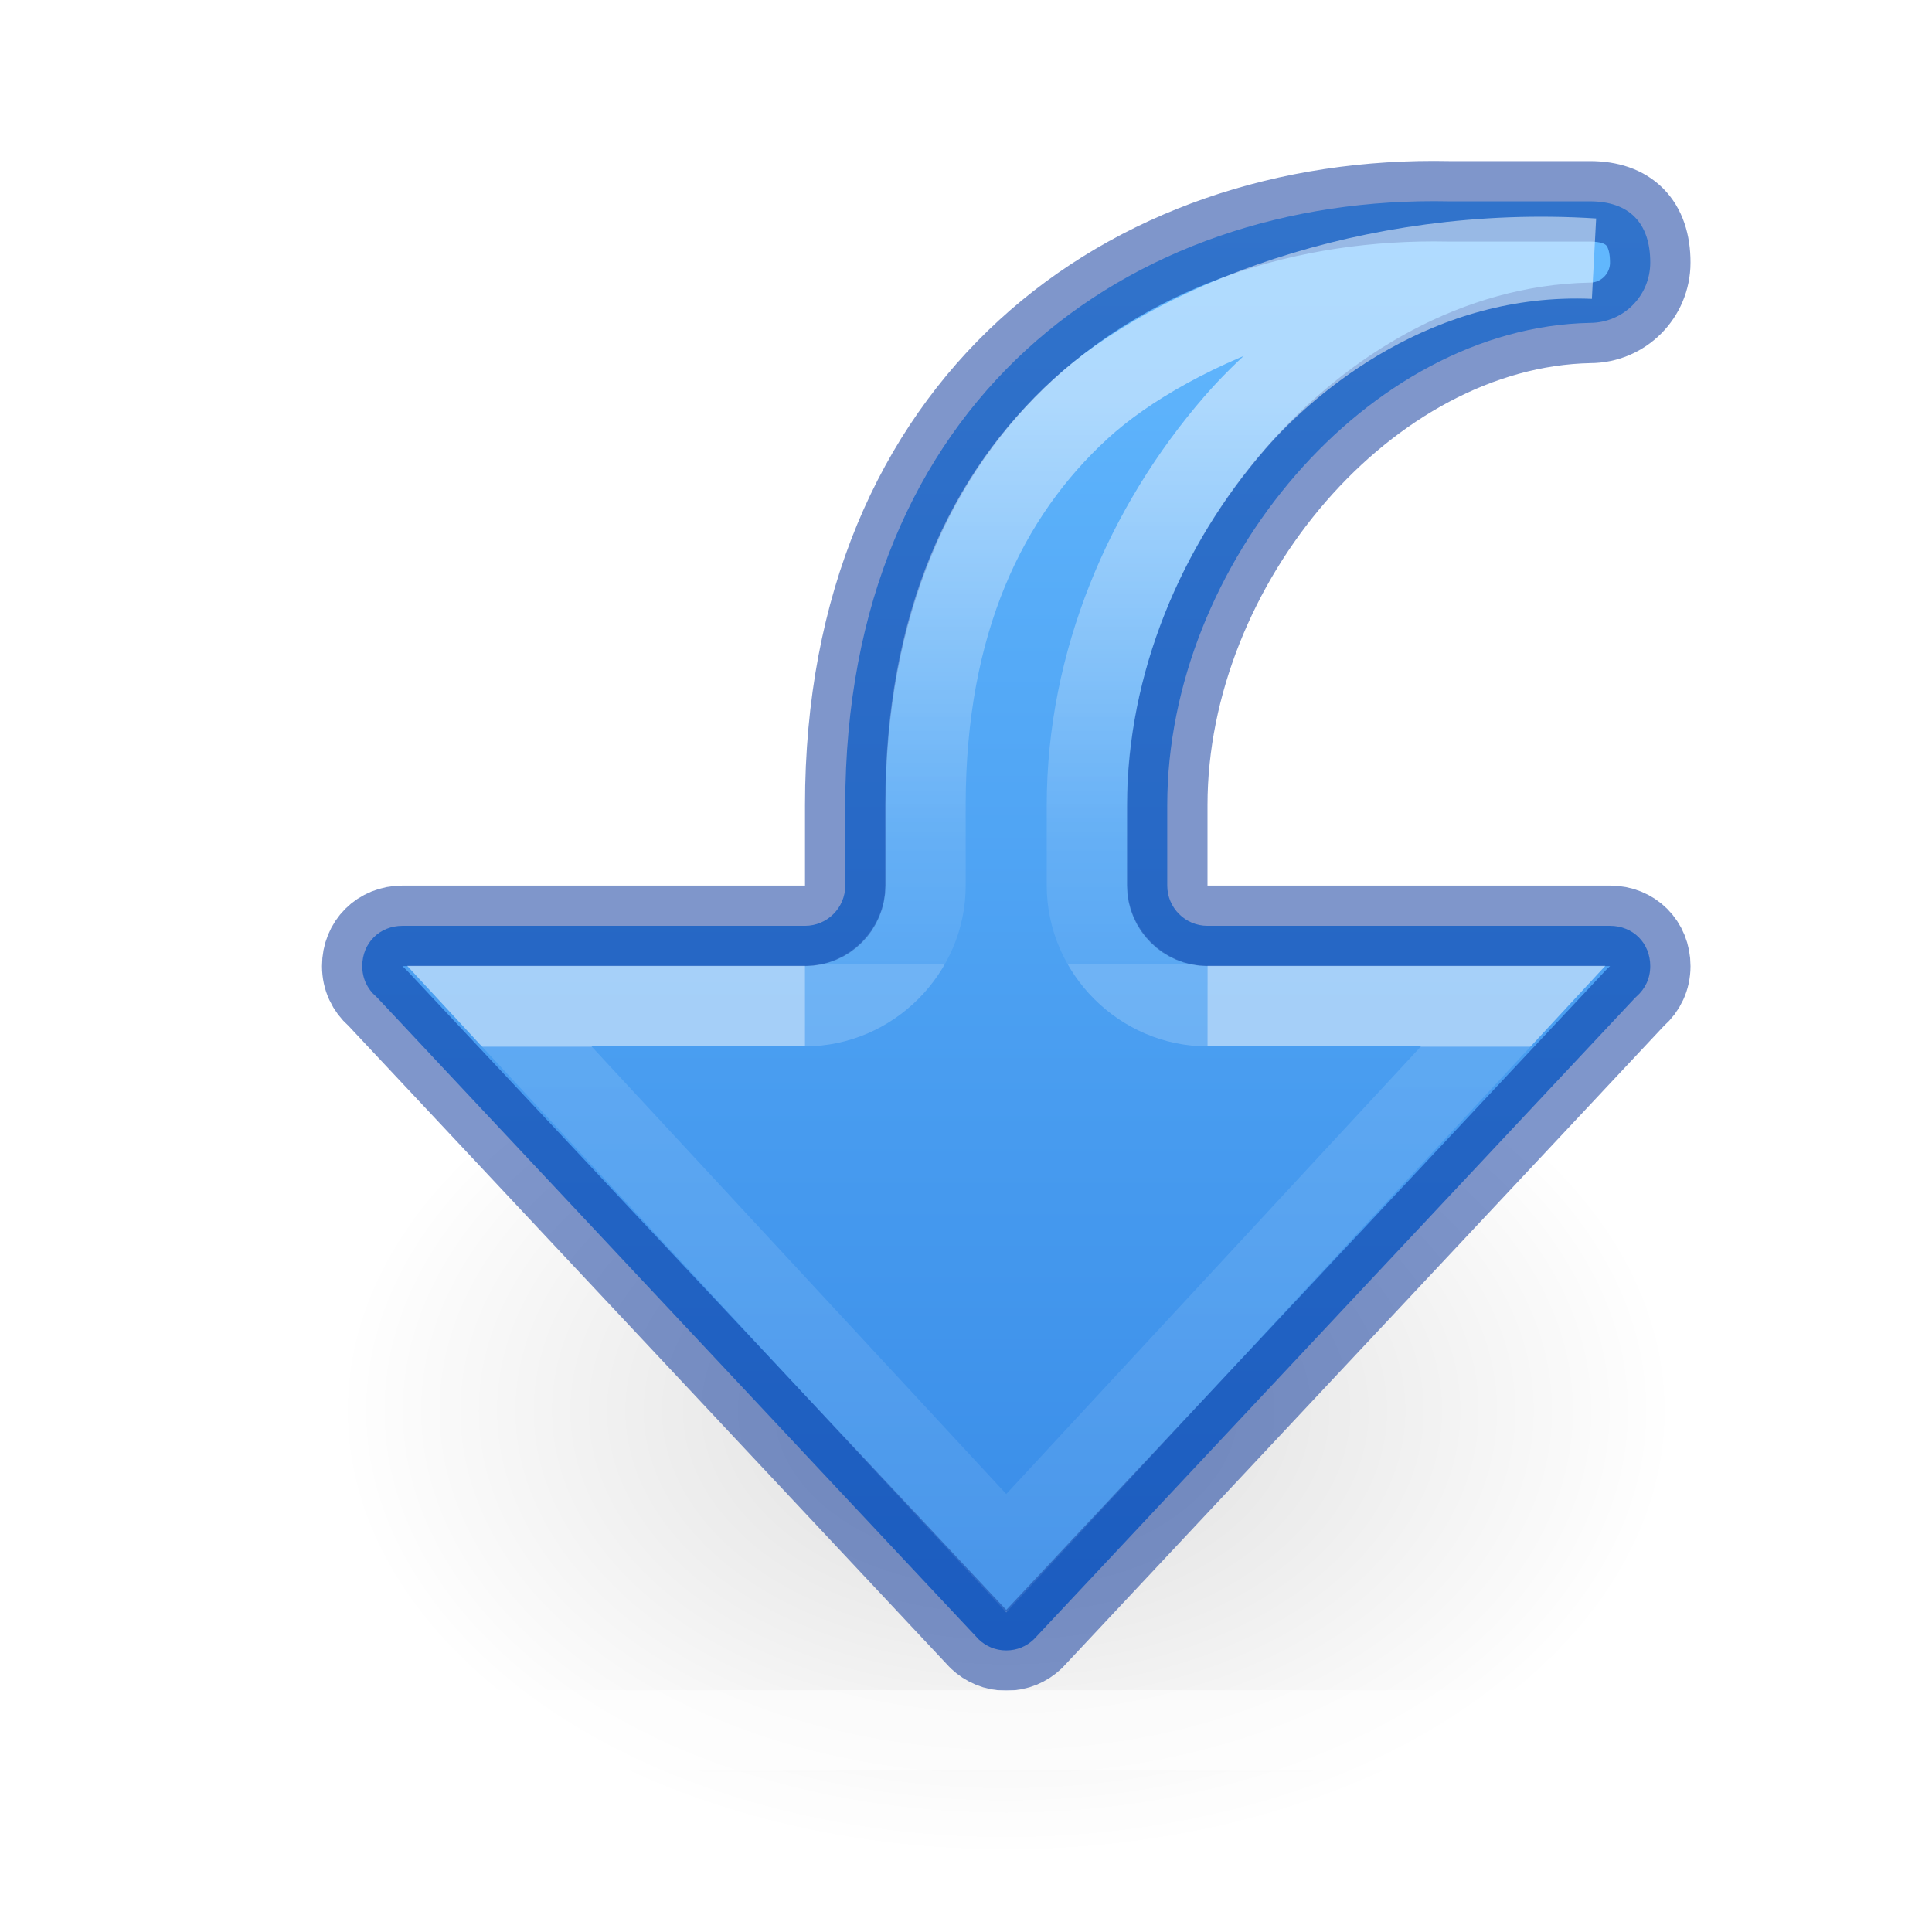
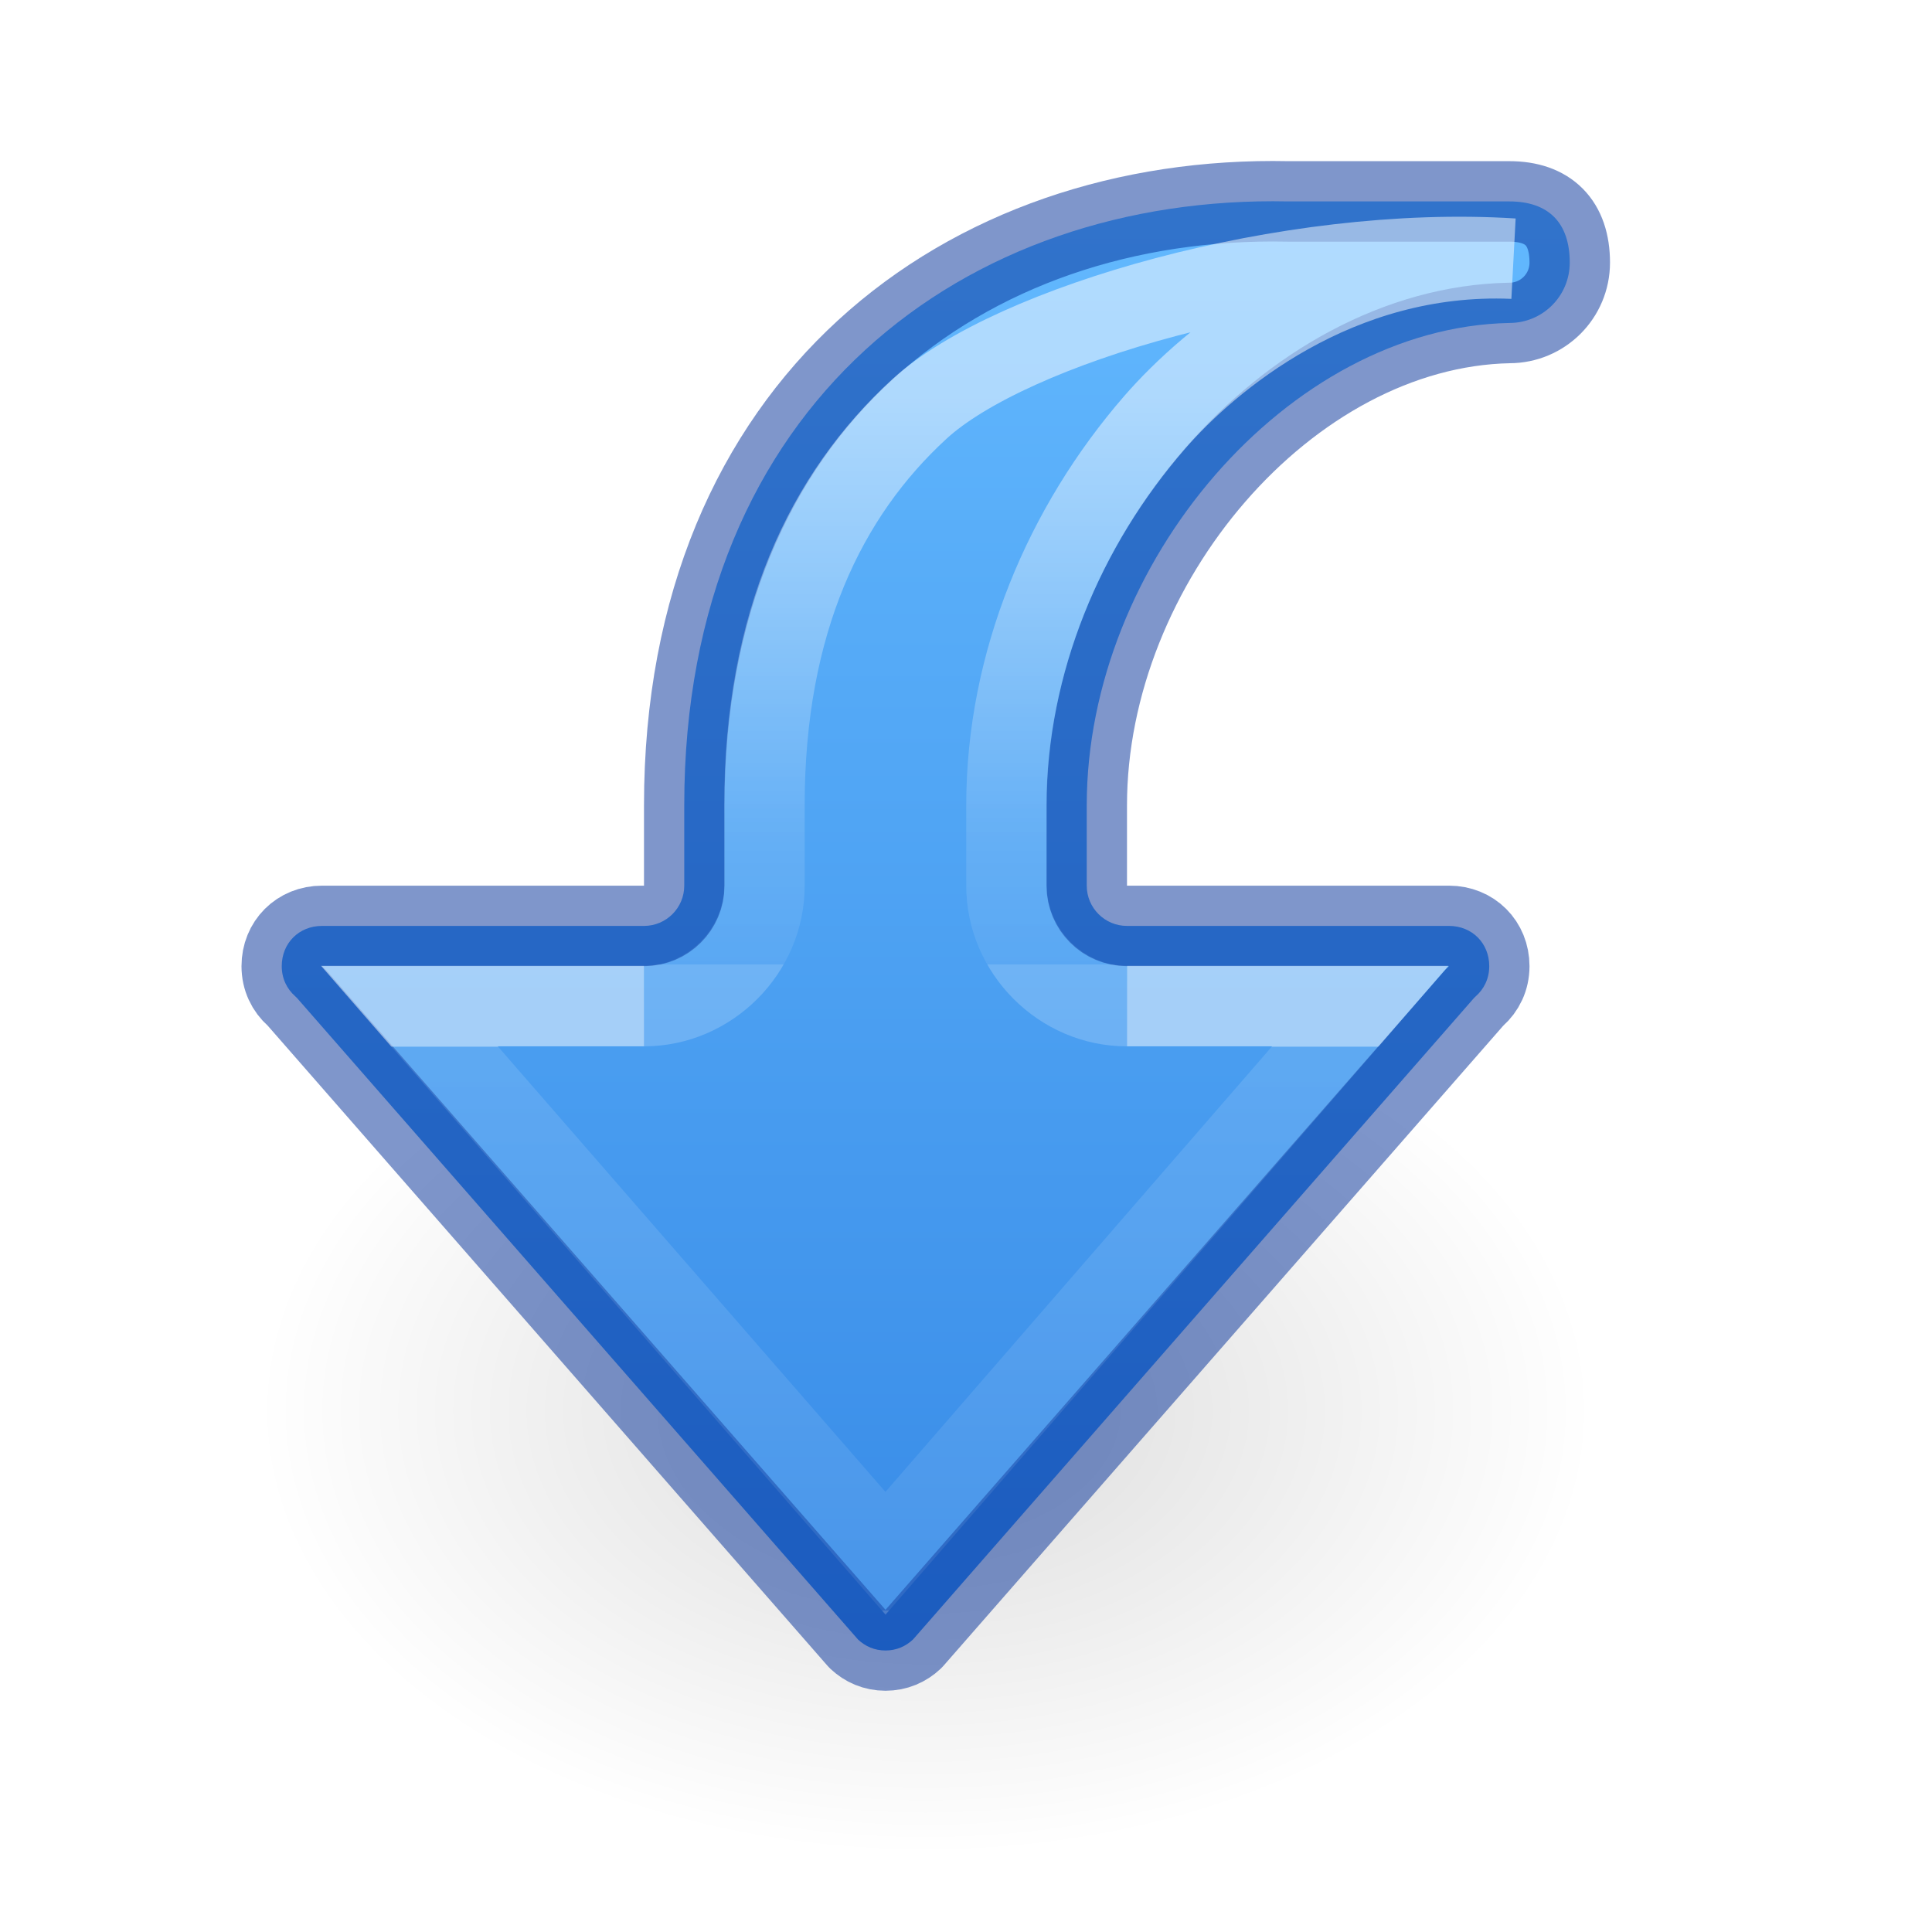
- <svg xmlns="http://www.w3.org/2000/svg" xmlns:ns1="http://www.openswatchbook.org/uri/2009/osb" xmlns:xlink="http://www.w3.org/1999/xlink" height="24" width="24" version="1.1" id="svg6">
+ <svg xmlns="http://www.w3.org/2000/svg" xmlns:ns1="http://www.openswatchbook.org/uri/2009/osb" xmlns:xlink="http://www.w3.org/1999/xlink" id="svg6" version="1.1" width="24" height="24">
  <defs id="defs10">
    <linearGradient id="linearGradient1067">
-       <stop id="stop1063" offset="0" style="stop-color:#64baff;stop-opacity:1" />
-       <stop id="stop1065" offset="1" style="stop-color:#3689e6;stop-opacity:1" />
+       <stop style="stop-color:#64baff;stop-opacity:1" offset="0" id="stop1063" />
+       <stop style="stop-color:#3689e6;stop-opacity:1" offset="1" id="stop1065" />
    </linearGradient>
    <linearGradient id="linearGradient1061">
-       <stop offset="0" style="stop-color:#ffffff;stop-opacity:1" id="stop1053" />
-       <stop offset="0.784" style="stop-color:#ffffff;stop-opacity:0.235" id="stop1055" />
-       <stop offset="1" style="stop-color:#ffffff;stop-opacity:0.157" id="stop1057" />
-       <stop offset="1" style="stop-color:#ffffff;stop-opacity:0.392" id="stop1059" />
+       <stop id="stop1053" style="stop-color:#ffffff;stop-opacity:1" offset="0" />
+       <stop id="stop1055" style="stop-color:#ffffff;stop-opacity:0.235" offset="0.784" />
+       <stop id="stop1057" style="stop-color:#ffffff;stop-opacity:0.157" offset="1" />
+       <stop id="stop1059" style="stop-color:#ffffff;stop-opacity:0.392" offset="1" />
    </linearGradient>
    <linearGradient id="linearGradient1356">
-       <stop id="stop1348" style="stop-color:#ffffff;stop-opacity:1" offset="0" />
-       <stop id="stop1350" style="stop-color:#ffffff;stop-opacity:0.235" offset="0.001" />
-       <stop id="stop1352" style="stop-color:#ffffff;stop-opacity:0.157" offset="1" />
-       <stop id="stop1354" style="stop-color:#ffffff;stop-opacity:0.392" offset="1" />
+       <stop offset="0" style="stop-color:#ffffff;stop-opacity:1" id="stop1348" />
+       <stop offset="0.001" style="stop-color:#ffffff;stop-opacity:0.235" id="stop1350" />
+       <stop offset="1" style="stop-color:#ffffff;stop-opacity:0.157" id="stop1352" />
+       <stop offset="1" style="stop-color:#ffffff;stop-opacity:0.392" id="stop1354" />
    </linearGradient>
-     <linearGradient id="linearGradient1177">
-       <stop id="stop1169" style="stop-color:#ffffff;stop-opacity:1" offset="0" />
-       <stop id="stop1171" style="stop-color:#ffffff;stop-opacity:0.235" offset="0" />
-       <stop id="stop1173" style="stop-color:#ffffff;stop-opacity:0.157" offset="1" />
-       <stop id="stop1175" style="stop-color:#ffffff;stop-opacity:0.392" offset="1" />
+     <linearGradient id="linearGradient4526" ns1:paint="solid">
+       <stop style="stop-color:#ffffff;stop-opacity:1;" offset="0" id="stop4528" />
    </linearGradient>
-     <linearGradient ns1:paint="solid" id="linearGradient4526">
-       <stop id="stop4528" offset="0" style="stop-color:#ffffff;stop-opacity:1;" />
+     <radialGradient gradientTransform="matrix(-0.5299545,0,0,-0.3530774,22.51255,21.83568)" gradientUnits="userSpaceOnUse" xlink:href="#linearGradient8662-7" id="radialGradient3862" fy="36.421" fx="24.837" r="15.645" cy="36.421" cx="24.837" />
+     <linearGradient id="linearGradient8662-7">
+       <stop offset="0" style="stop-color:#000000;stop-opacity:1" id="stop8664-0" />
+       <stop offset="1" style="stop-color:#000000;stop-opacity:0" id="stop8666-1" />
    </linearGradient>
-     <radialGradient cx="24.837" cy="36.421" r="15.645" fx="24.837" fy="36.421" id="radialGradient3862" xlink:href="#linearGradient8662-7" gradientUnits="userSpaceOnUse" gradientTransform="matrix(-0.5299545,0,0,-0.3530774,22.51255,21.83568)" />
-     <linearGradient id="linearGradient8662-7">
-       <stop id="stop8664-0" style="stop-color:#000000;stop-opacity:1" offset="0" />
-       <stop id="stop8666-1" style="stop-color:#000000;stop-opacity:0" offset="1" />
-     </linearGradient>
-     <linearGradient xlink:href="#linearGradient1356" id="linearGradient940" gradientUnits="userSpaceOnUse" gradientTransform="matrix(0,-1.004639,-1,0,66.03703,39.53838)" x1="26.416" y1="57.037" x2="19.448" y2="57.037" />
-     <linearGradient y2="-7.989" x2="13.172" y1="-8" x1="13.172" gradientTransform="matrix(-0.9354839,0,0,1,24.32258,30.00032)" gradientUnits="userSpaceOnUse" id="linearGradient3174-6" xlink:href="#linearGradient1177" />
-     <linearGradient xlink:href="#linearGradient1067" id="linearGradient80-3-3-3" x1="12.95" y1="14.323" x2="-6.11" y2="14.323" gradientUnits="userSpaceOnUse" gradientTransform="rotate(-90,6.500675,8.500675)" />
-     <linearGradient y2="54.103" x2="27.436" y1="54.103" x1="34.439" gradientTransform="matrix(0,-1.004639,-1,0,66.03703,39.53838)" gradientUnits="userSpaceOnUse" id="linearGradient1050" xlink:href="#linearGradient1061" />
+     <linearGradient y2="57.037" x2="19.448" y1="57.037" x1="26.416" gradientTransform="matrix(0,-1.004639,-1,0,65.03703,39.53838)" gradientUnits="userSpaceOnUse" id="linearGradient940" xlink:href="#linearGradient1356" />
+     <linearGradient xlink:href="#linearGradient1061" id="linearGradient1050" gradientUnits="userSpaceOnUse" gradientTransform="matrix(0,-1.004639,-1,0,65.03703,39.53838)" x1="34.439" y1="54.103" x2="27.436" y2="54.103" />
+     <linearGradient y2="0.312" x2="-26.439" y1="0.312" x1="-7.439" gradientTransform="rotate(-90,0.6240841,-6.063416)" gradientUnits="userSpaceOnUse" id="linearGradient1108" xlink:href="#linearGradient1067" />
  </defs>
-   <g transform="translate(3.14982,8.54761)" id="layer1">
-     <path d="m 1.059,8.976 a 8.291,5.524 0 1 1 16.582,0 8.291,5.524 0 0 1 -16.582,0 z" id="path3501-0" style="display:inline;overflow:visible;visibility:visible;opacity:0.141;fill:url(#radialGradient3862);fill-opacity:1;fill-rule:evenodd;stroke:none;stroke-width:1;marker:none" />
+   <g id="layer1" transform="translate(2.149816,8.54761)">
+     <path style="display:inline;overflow:visible;visibility:visible;opacity:0.141;fill:url(#radialGradient3862);fill-opacity:1;fill-rule:evenodd;stroke:none;stroke-width:1;marker:none" id="path3501-0" d="m 1.059,8.976 a 8.291,5.524 0 1 1 16.582,0 8.291,5.524 0 0 1 -16.582,0 z" />
  </g>
-   <path d="m 4.5,12.001 c 0,0.154 0.064,0.283 0.168,0.375 0.007,0.006 0.015,0.013 0.021,0.02 l 7.469,7.969 c 0.091,0.086 0.207,0.137 0.342,0.137 0.135,0 0.251,-0.051 0.342,-0.137 l 7.469,-7.969 c 0.007,-0.007 0.014,-0.013 0.021,-0.02 C 20.436,12.284 20.5,12.155 20.5,12.001 c 0,-0.286 -0.214,-0.5 -0.5,-0.5 h -5 c -0.276,1.79e-4 -0.5,-0.224 -0.5,-0.5 v -1 c 0,-3 2.5,-5.935 5.25,-5.99 0.415,0 0.75,-0.335 0.75,-0.75 C 20.5,2.765 20.235,2.501 19.75,2.501 H 18 c -4,-0.084 -7.5,2.5 -7.5,7.5 v 1 c 1.79e-4,0.276 -0.224,0.5 -0.5,0.5 H 5 c -0.286,0 -0.5,0.214 -0.5,0.5 z" style="font-variation-settings:normal;vector-effect:none;fill:url(#linearGradient80-3-3-3);fill-opacity:1;stroke:#002e99;stroke-width:1;stroke-linecap:round;stroke-linejoin:round;stroke-miterlimit:4;stroke-dasharray:none;stroke-dashoffset:0;stroke-opacity:0.5;stop-color:#000000" id="rect1082-6" />
-   <path style="color:#000000;font-variation-settings:normal;clip-rule:nonzero;display:inline;overflow:visible;visibility:visible;opacity:0.6;isolation:auto;mix-blend-mode:normal;color-interpolation:sRGB;color-interpolation-filters:linearRGB;solid-color:#000000;solid-opacity:1;vector-effect:none;fill:none;fill-opacity:1;fill-rule:nonzero;stroke:url(#linearGradient3174-6);stroke-width:1;stroke-linecap:butt;stroke-linejoin:miter;stroke-miterlimit:4;stroke-dasharray:none;stroke-dashoffset:0;stroke-opacity:1;marker:none;marker-start:none;marker-mid:none;marker-end:none;color-rendering:auto;image-rendering:auto;shape-rendering:auto;text-rendering:auto;enable-background:accumulate;stop-color:#000000" d="m 19.504,22.504 v -1.008 h -14.008 v 1.008 z" id="path2343-3" />
-   <path id="path873-5-5-2" style="font-variation-settings:normal;opacity:0.5;vector-effect:none;fill:none;fill-opacity:1;stroke:url(#linearGradient940);stroke-width:1;stroke-linecap:butt;stroke-linejoin:miter;stroke-miterlimit:4;stroke-dasharray:none;stroke-dashoffset:0;stroke-opacity:1;marker:none;marker-start:none;marker-mid:none;marker-end:none;stop-color:#000000" d="m 15,12.498 h 3.797 L 12.5,19.295 6.203,12.498 H 10" />
-   <path d="m 10,12.498 c 0.815,5.28e-4 1.497,-0.681 1.496,-1.496 v -1 c 0,-2.268 0.762,-3.855 1.926,-4.922 1.137,-1.043 3.582,-2.045 6.374,-1.867 -2.182,-0.092 -3.768,1.246 -4.455,2.037 -1.116,1.286 -1.838,2.975 -1.838,4.752 v 1 C 13.503,11.817 14.185,12.499 15,12.498" style="font-variation-settings:normal;opacity:0.5;vector-effect:none;fill:none;fill-opacity:1;stroke:url(#linearGradient1050);stroke-width:1;stroke-linecap:butt;stroke-linejoin:miter;stroke-miterlimit:4;stroke-dasharray:none;stroke-dashoffset:0;stroke-opacity:1;marker:none;marker-start:none;marker-mid:none;marker-end:none;stop-color:#000000;stop-opacity:1" id="rect1082-6-3" />
+   <path id="rect1082-6-36" style="font-variation-settings:normal;vector-effect:none;fill:url(#linearGradient1108);fill-opacity:1;stroke:#002e99;stroke-width:1;stroke-linecap:round;stroke-linejoin:round;stroke-miterlimit:4;stroke-dasharray:none;stroke-dashoffset:0;stroke-opacity:0.5;stop-color:#000000" d="m 3.5,12.002 c 0,0.154 0.064,0.283 0.168,0.375 0.007,0.006 0.015,0.013 0.021,0.02 l 6.969,7.969 c 0.091,0.086 0.207,0.137 0.342,0.137 0.135,0 0.251,-0.051 0.342,-0.137 l 6.969,-7.969 c 0.007,-0.007 0.014,-0.013 0.021,-0.02 0.104,-0.092 0.168,-0.221 0.168,-0.375 0,-0.286 -0.214,-0.5 -0.5,-0.5 h -4 c -0.276,1.79e-4 -0.5,-0.224 -0.5,-0.5 v -1 c 0,-3 2.5,-5.935 5.25,-5.99 0.415,0 0.75,-0.335 0.75,-0.75 0,-0.496 -0.265,-0.76 -0.75,-0.76 h -2.75 c -4,-0.084 -7.5,2.5 -7.5,7.5 v 1 c 1.79e-4,0.276 -0.224,0.5 -0.5,0.5 h -4 c -0.286,0 -0.5,0.214 -0.5,0.5 z" />
+   <path d="m 14,12.498 h 2.898 l -5.898,6.797 -5.914,-6.797 h 2.914" style="font-variation-settings:normal;opacity:0.5;vector-effect:none;fill:none;fill-opacity:1;stroke:url(#linearGradient940);stroke-width:1;stroke-linecap:butt;stroke-linejoin:miter;stroke-miterlimit:4;stroke-dasharray:none;stroke-dashoffset:0;stroke-opacity:1;marker:none;marker-start:none;marker-mid:none;marker-end:none;stop-color:#000000" id="path873-5-5-2" />
+   <path id="rect1082-6-3" style="font-variation-settings:normal;opacity:0.5;vector-effect:none;fill:none;fill-opacity:1;stroke:url(#linearGradient1050);stroke-width:1;stroke-linecap:butt;stroke-linejoin:miter;stroke-miterlimit:4;stroke-dasharray:none;stroke-dashoffset:0;stroke-opacity:1;marker:none;marker-start:none;marker-mid:none;marker-end:none;stop-color:#000000" d="m 8,12.498 c 0.815,5.28e-4 1.497,-0.681 1.496,-1.496 v -1 c 0,-2.268 0.762,-3.855 1.926,-4.922 1.137,-1.043 4.582,-2.045 7.374,-1.867 -2.182,-0.092 -3.768,1.246 -4.455,2.037 -1.116,1.286 -1.838,2.975 -1.838,4.752 v 1 c -5.28e-4,0.815 0.681,1.497 1.496,1.496" />
</svg>
